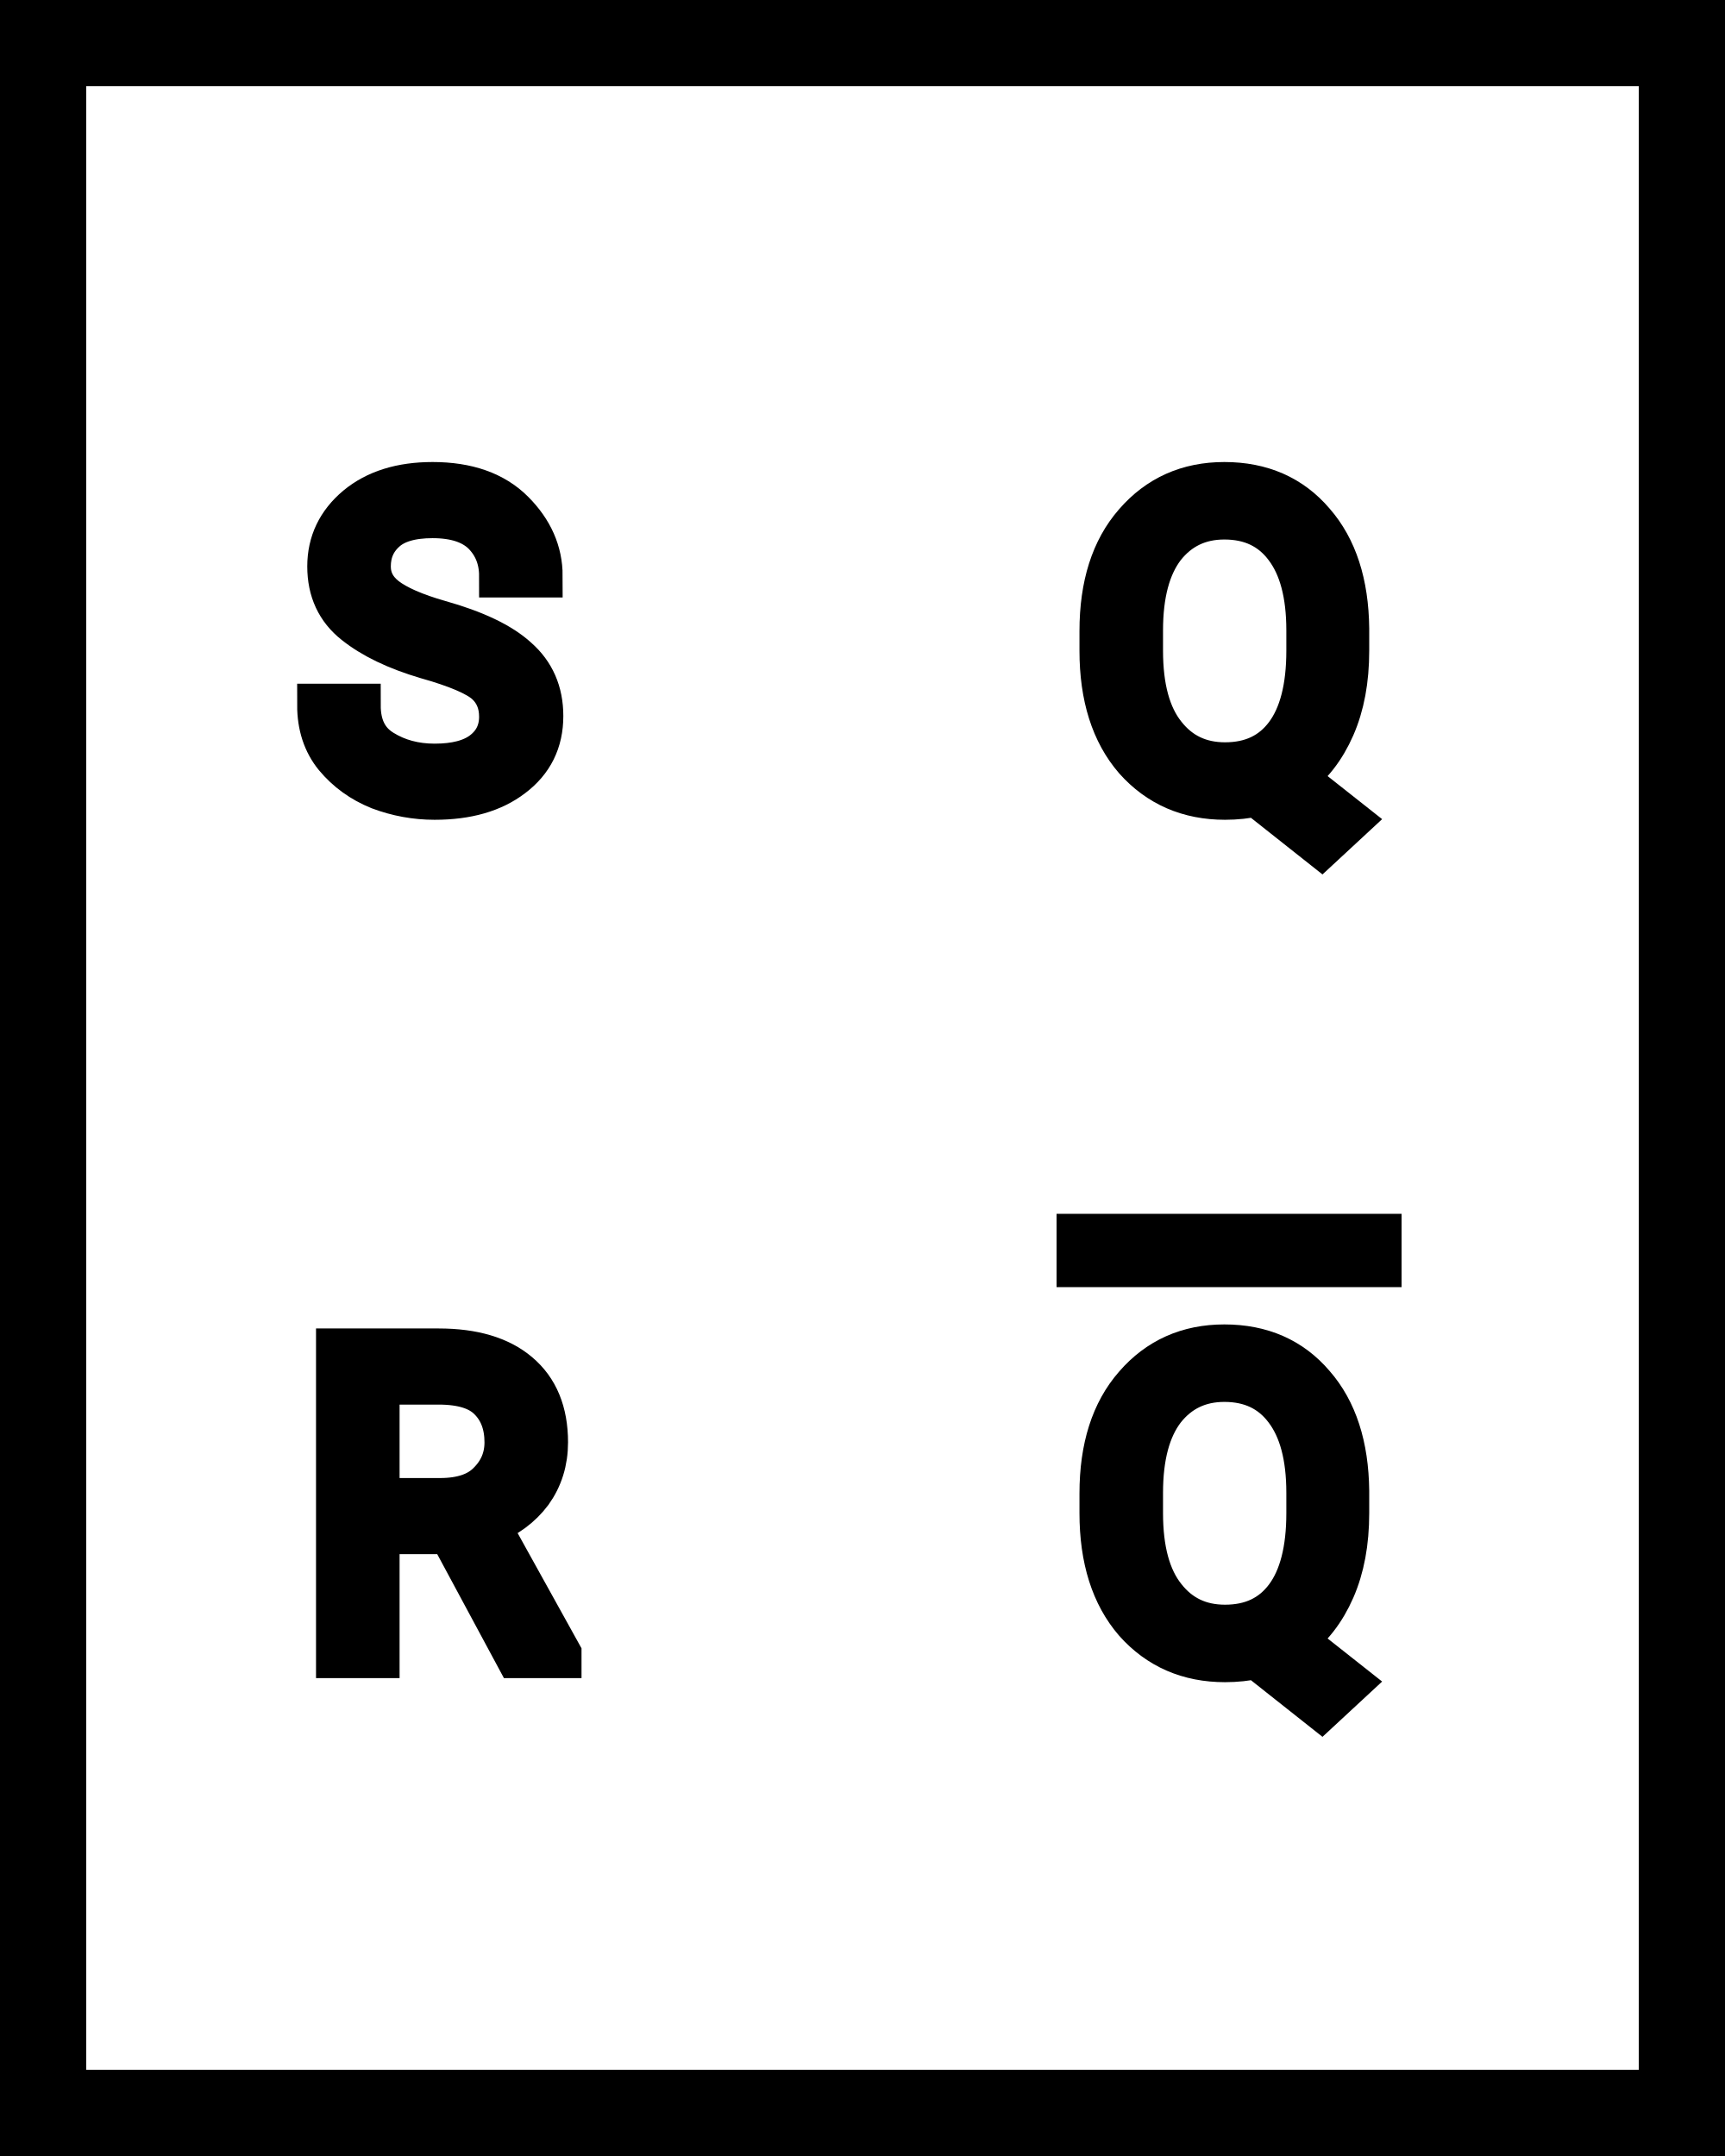
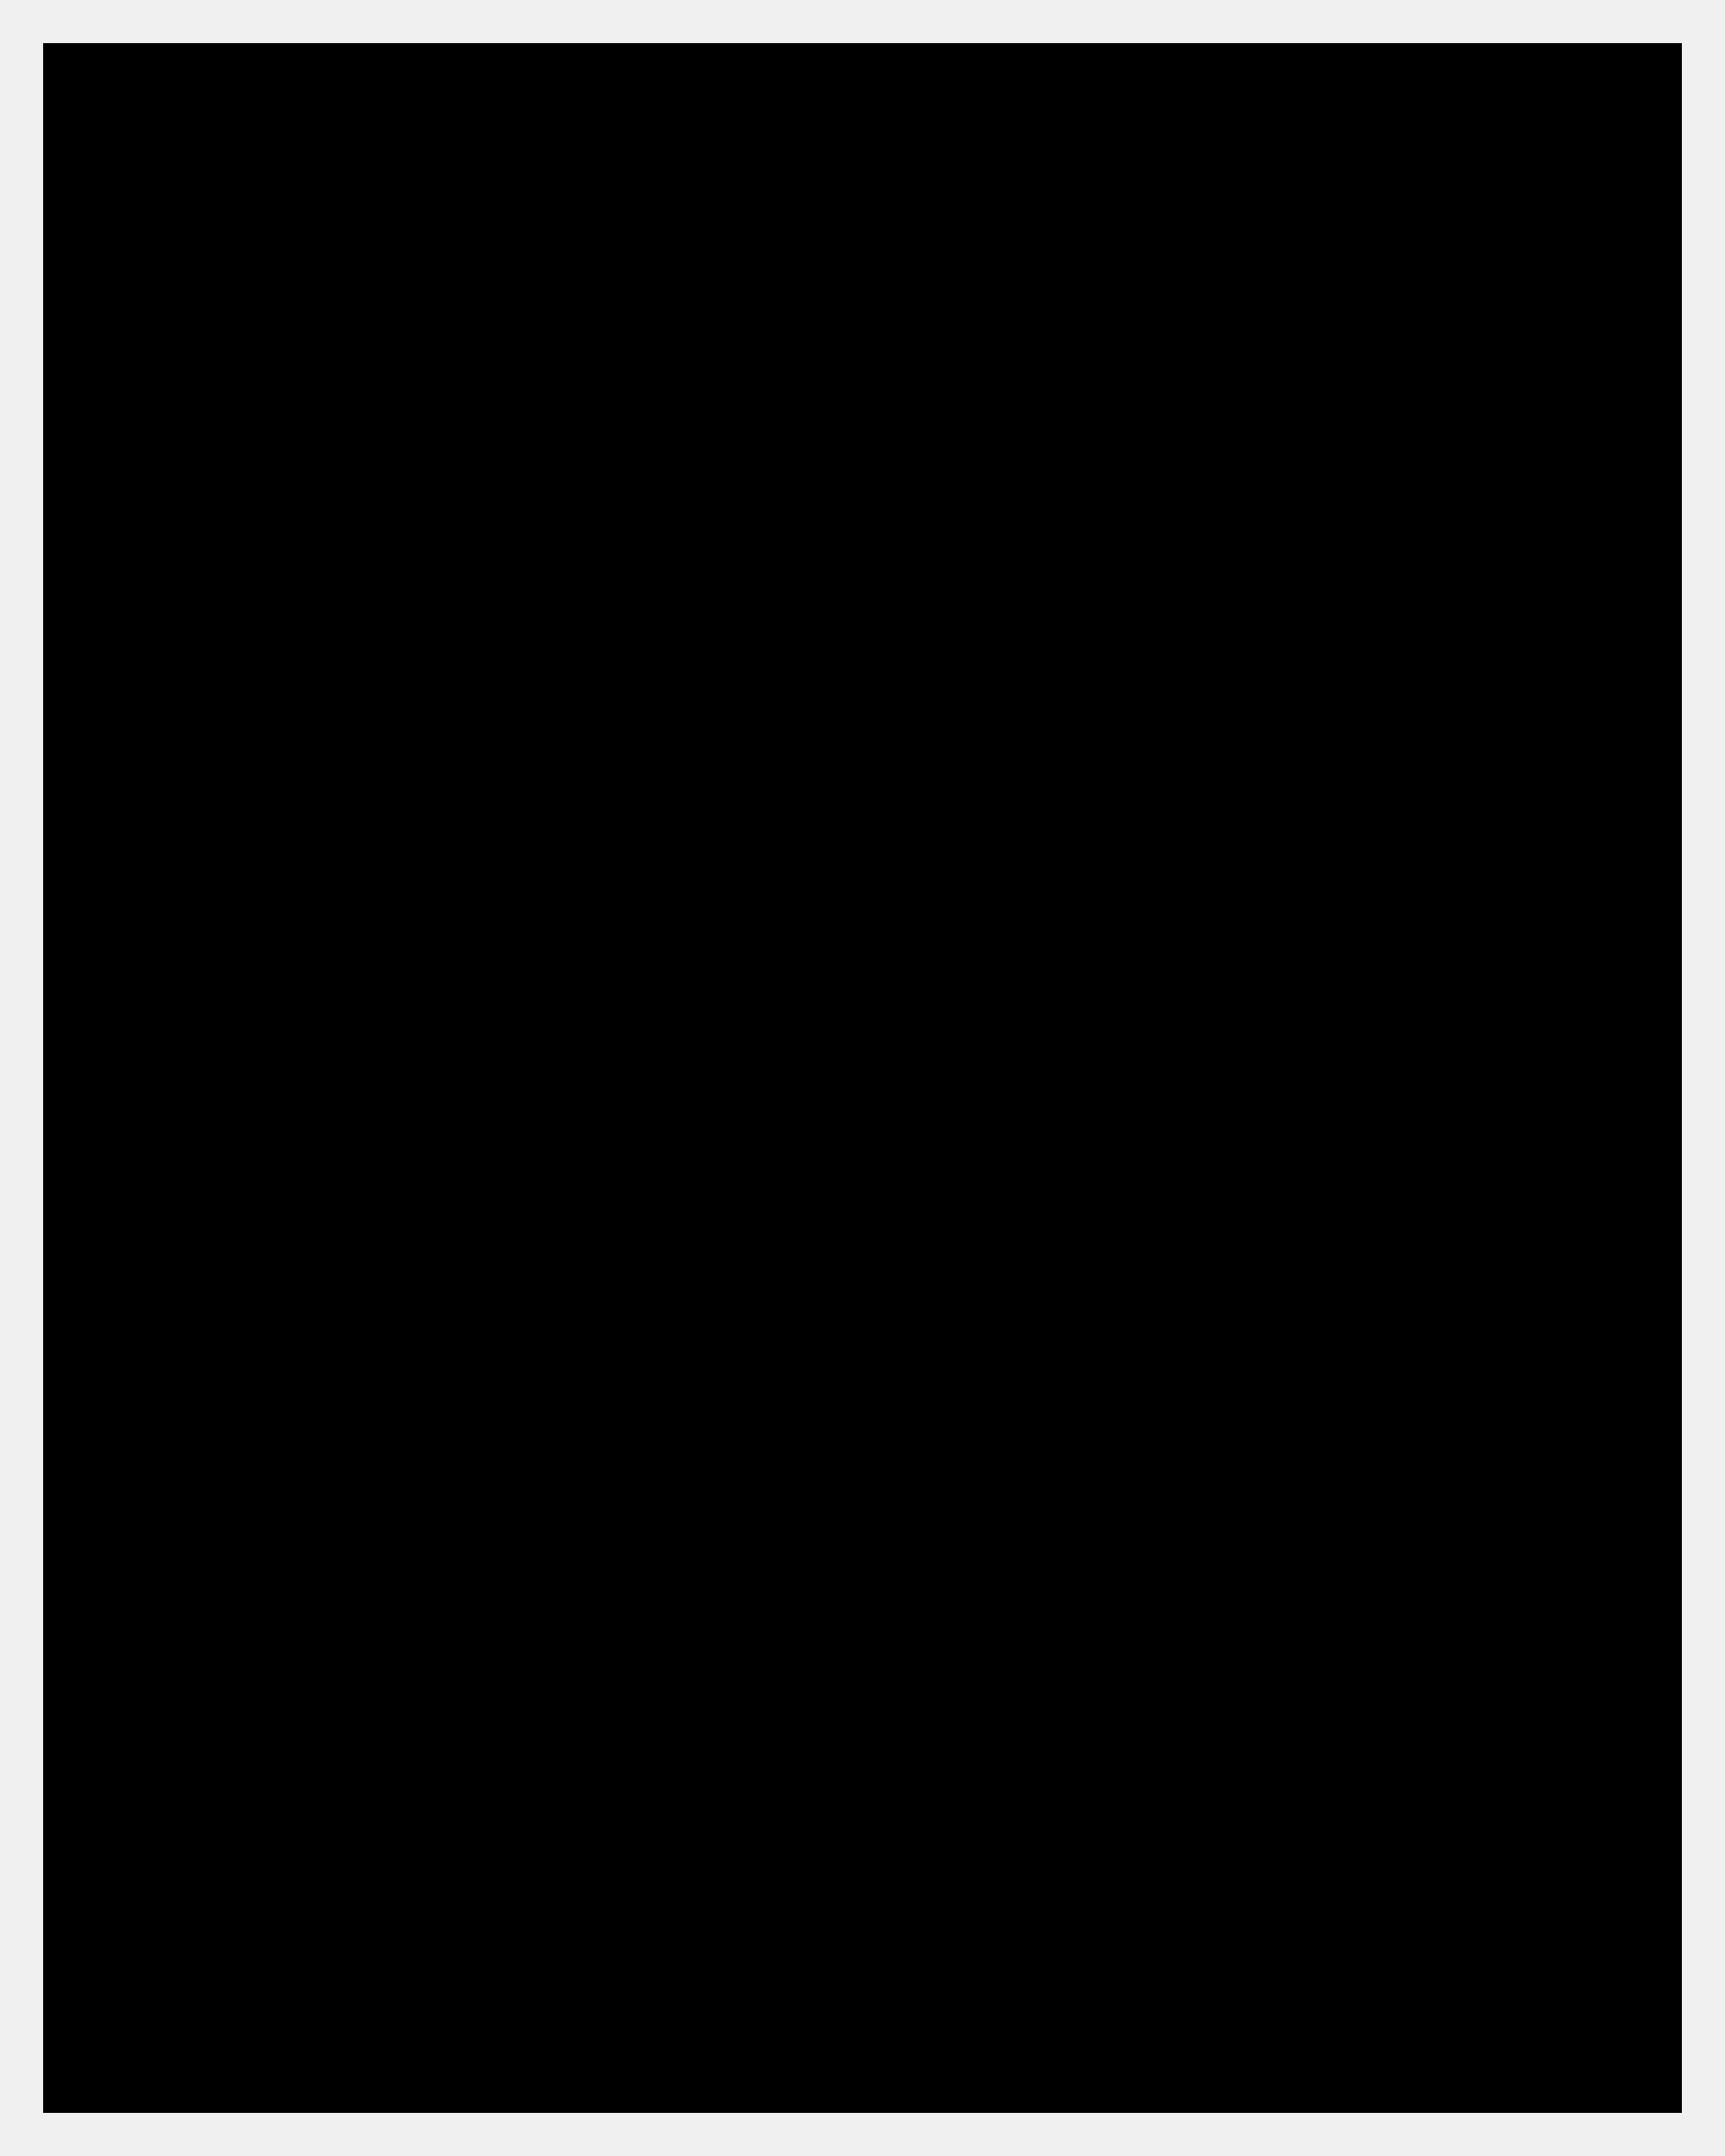
- <svg xmlns="http://www.w3.org/2000/svg" viewBox="0 0 40 50" stroke-width="2" fill="white" stroke="black" font-family="Roboto" font-size="10" font-weight="400" dominant-baseline="central">
+ <svg xmlns="http://www.w3.org/2000/svg" viewBox="0 0 40 50" font-family="Roboto" font-size="10" font-weight="400" dominant-baseline="central">
  <polygon points="1,1 39,1 39,49 1,49" />
  <g stroke-width="1">
    <g>
      <text x="7" y="15">S</text>
      <text x="7" y="35">R</text>
    </g>
    <g>
      <text x="25" y="15">Q</text>
      <g>
        <text x="25" y="35">Q</text>
        <line x1="24.5" y1="29" x2="32.5" y2="29" stroke-width="1.7" />
      </g>
    </g>
  </g>
</svg>
